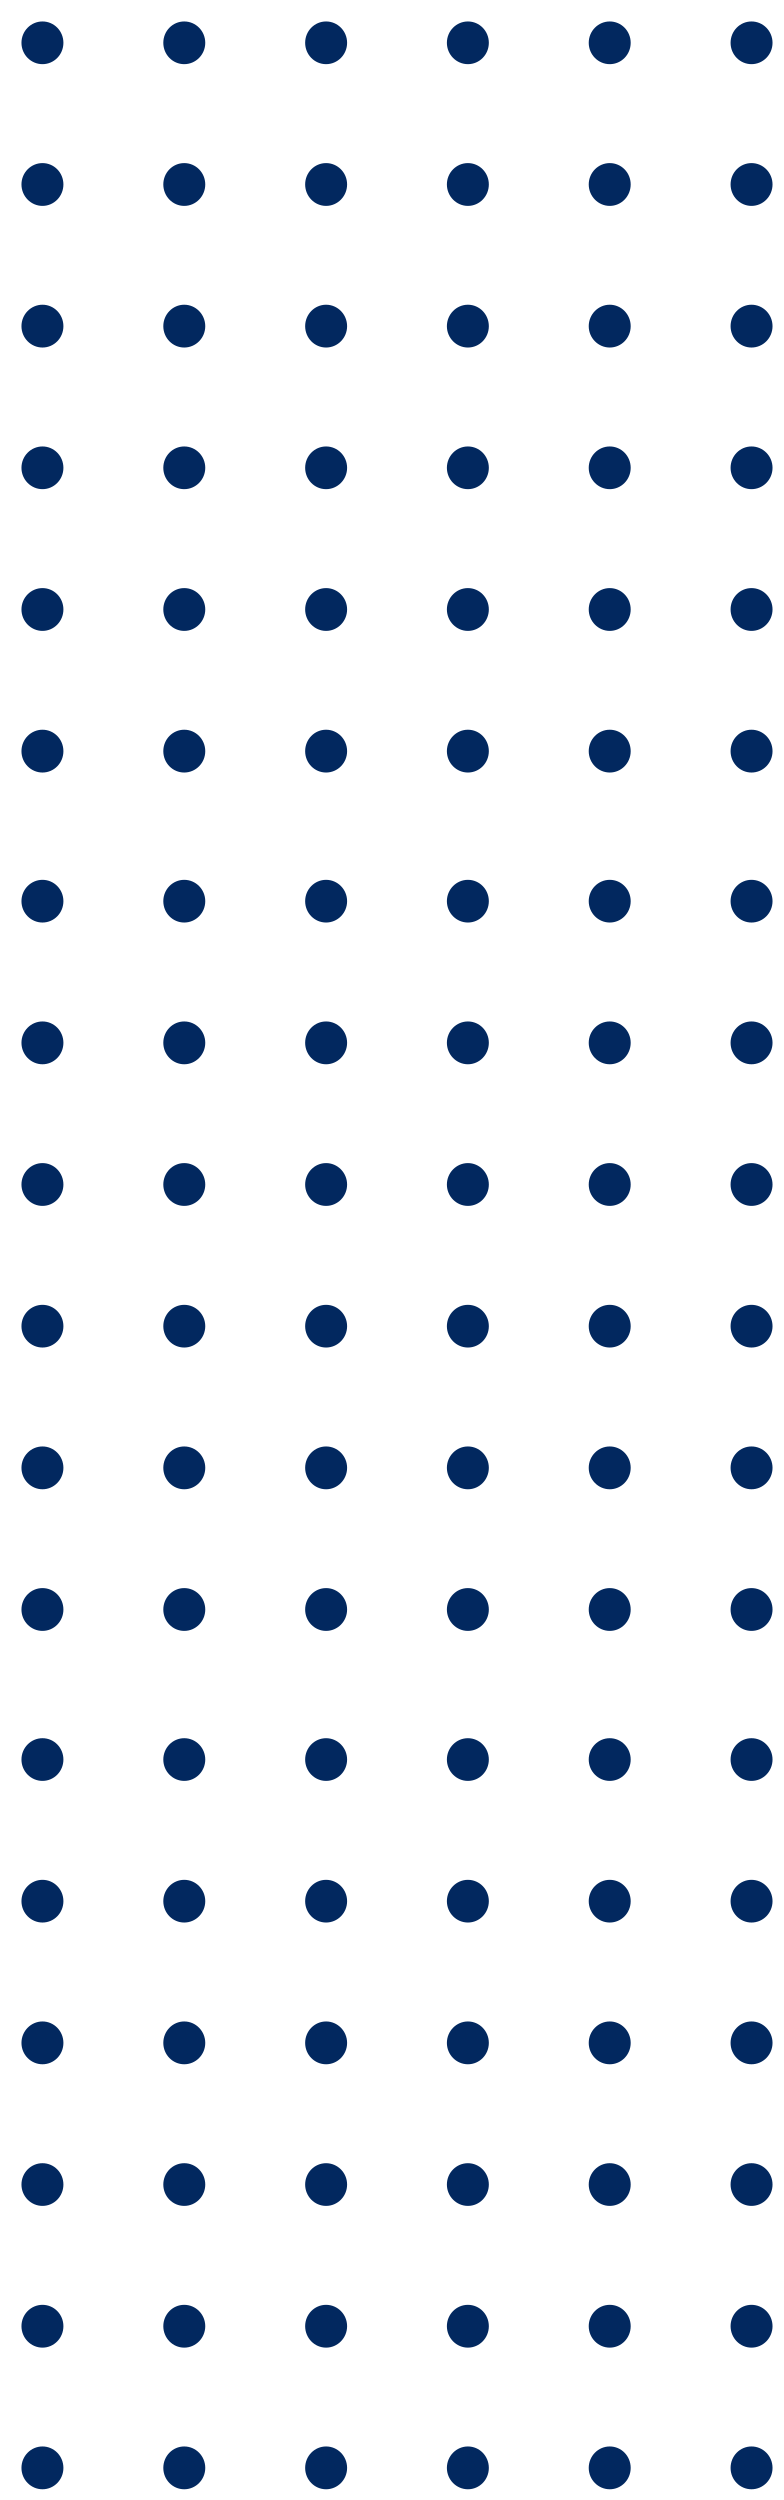
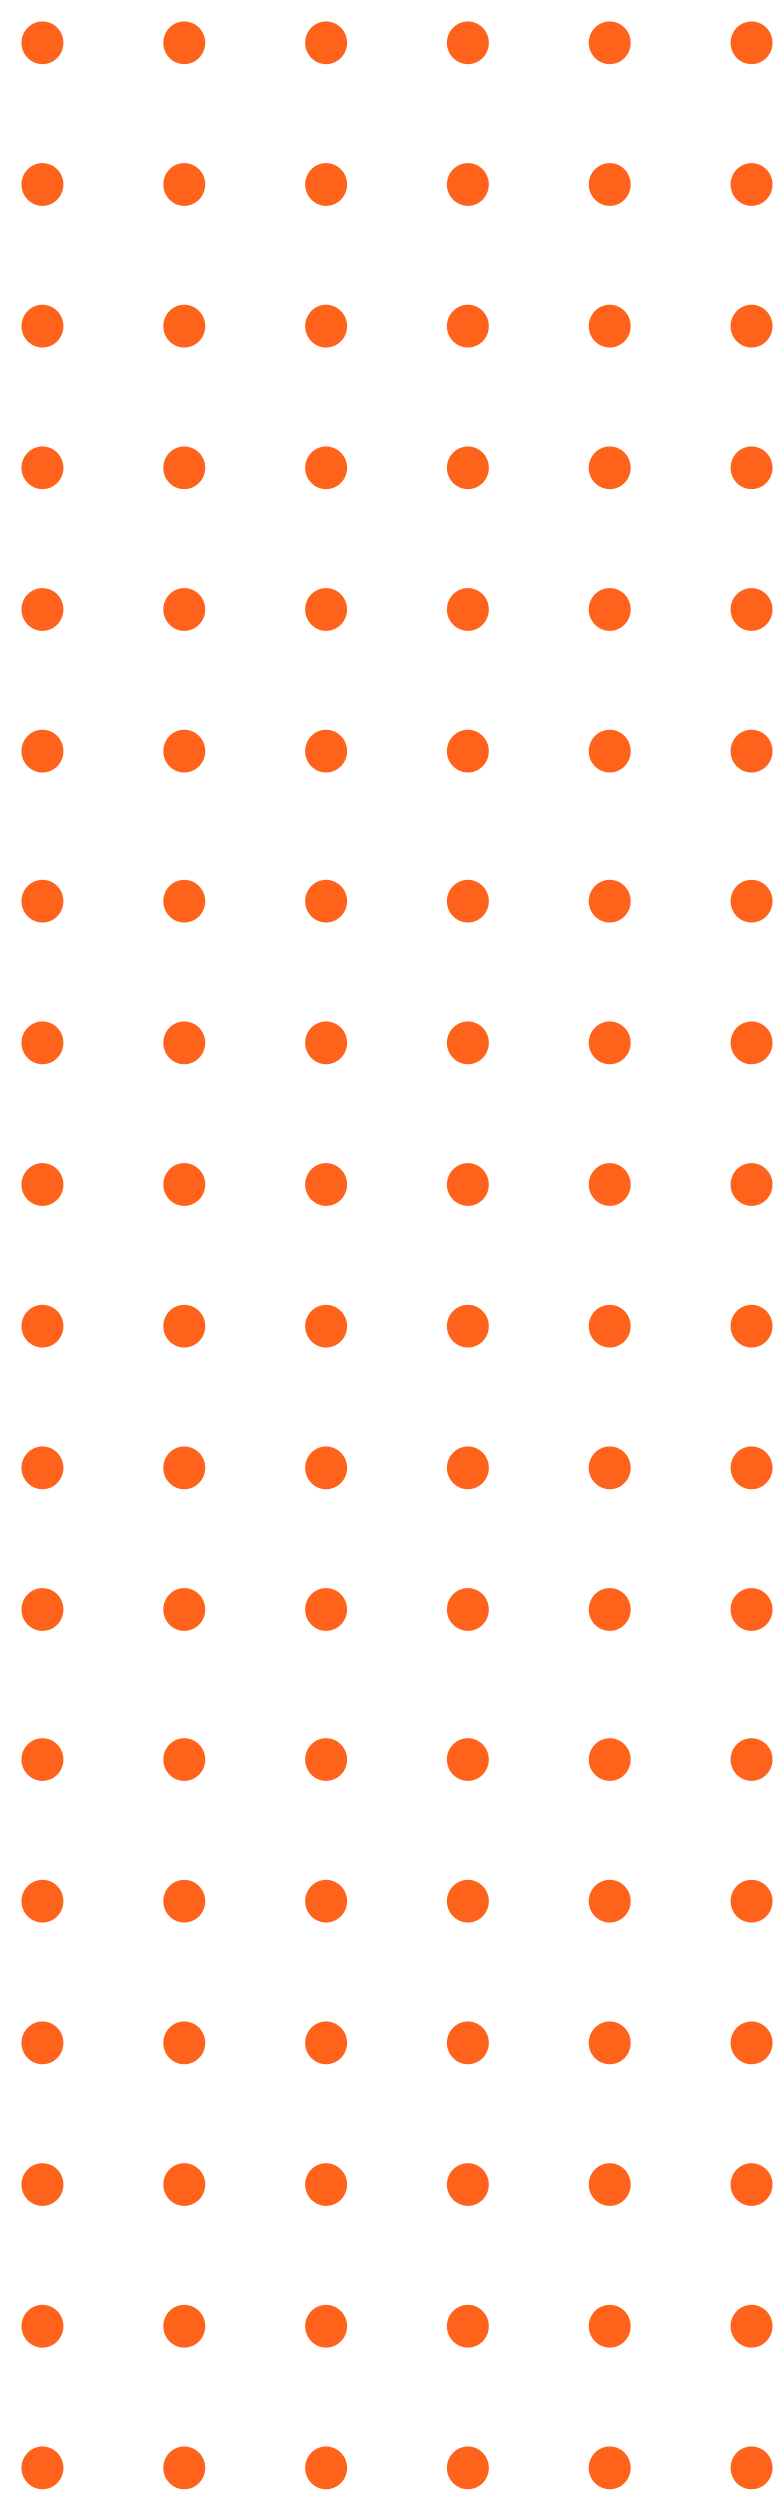
<svg xmlns="http://www.w3.org/2000/svg" version="1.2" baseProfile="tiny-ps" viewBox="0 0 73 233" width="73" height="233">
  <style>
		tspan { white-space:pre }
- 		.shp0 { fill: #02285F } 
+ 		.shp0 { fill: #FF631B } 
	</style>
  <g id="dot square">
    <path id="Shape 119 copy 6" class="shp0" d="M3.96 162C2.88 162 2 162.89 2 163.99C2 165.09 2.88 165.98 3.96 165.98C5.04 165.98 5.91 165.09 5.91 163.99C5.91 162.89 5.04 162 3.96 162ZM17.17 162C16.09 162 15.22 162.89 15.22 163.99C15.22 165.09 16.09 165.98 17.17 165.98C18.25 165.98 19.13 165.09 19.13 163.99C19.13 162.89 18.25 162 17.17 162ZM30.39 162C29.31 162 28.44 162.89 28.44 163.99C28.44 165.09 29.31 165.98 30.39 165.98C31.47 165.98 32.35 165.09 32.35 163.99C32.35 162.89 31.47 162 30.39 162ZM43.61 162C42.53 162 41.65 162.89 41.65 163.99C41.65 165.09 42.53 165.98 43.61 165.98C44.69 165.98 45.56 165.09 45.56 163.99C45.56 162.89 44.69 162 43.61 162ZM56.83 162C55.75 162 54.87 162.89 54.87 163.99C54.87 165.09 55.75 165.98 56.83 165.98C57.91 165.98 58.78 165.09 58.78 163.99C58.78 162.89 57.91 162 56.83 162ZM70.04 165.98C71.12 165.98 72 165.09 72 163.99C72 162.89 71.12 162 70.04 162C68.96 162 68.09 162.89 68.09 163.99C68.09 165.09 68.96 165.98 70.04 165.98ZM3.96 175.2C2.88 175.2 2 176.09 2 177.19C2 178.29 2.88 179.18 3.96 179.18C5.04 179.18 5.91 178.29 5.91 177.19C5.91 176.09 5.04 175.2 3.96 175.2ZM17.17 175.2C16.09 175.2 15.22 176.09 15.22 177.19C15.22 178.29 16.09 179.18 17.17 179.18C18.25 179.18 19.13 178.29 19.13 177.19C19.13 176.09 18.25 175.2 17.17 175.2ZM30.39 175.2C29.31 175.2 28.44 176.09 28.44 177.19C28.44 178.29 29.31 179.18 30.39 179.18C31.47 179.18 32.35 178.29 32.35 177.19C32.35 176.09 31.47 175.2 30.39 175.2ZM43.61 175.2C42.53 175.2 41.65 176.09 41.65 177.19C41.65 178.29 42.53 179.18 43.61 179.18C44.69 179.18 45.56 178.29 45.56 177.19C45.56 176.09 44.69 175.2 43.61 175.2ZM56.83 175.2C55.75 175.2 54.87 176.09 54.87 177.19C54.87 178.29 55.75 179.18 56.83 179.18C57.91 179.18 58.78 178.29 58.78 177.19C58.78 176.09 57.91 175.2 56.83 175.2ZM70.04 175.2C68.96 175.2 68.09 176.09 68.09 177.19C68.09 178.29 68.96 179.18 70.04 179.18C71.12 179.18 72 178.29 72 177.19C72 176.09 71.12 175.2 70.04 175.2ZM3.96 188.4C2.88 188.4 2 189.3 2 190.4C2 191.5 2.88 192.39 3.96 192.39C5.04 192.39 5.91 191.5 5.91 190.4C5.91 189.3 5.04 188.4 3.96 188.4ZM17.17 188.4C16.09 188.4 15.22 189.3 15.22 190.4C15.22 191.5 16.09 192.39 17.17 192.39C18.25 192.39 19.13 191.5 19.13 190.4C19.13 189.3 18.25 188.4 17.17 188.4ZM30.39 188.4C29.31 188.4 28.44 189.3 28.44 190.4C28.44 191.5 29.31 192.39 30.39 192.39C31.47 192.39 32.35 191.5 32.35 190.4C32.35 189.3 31.47 188.4 30.39 188.4ZM43.61 188.4C42.53 188.4 41.65 189.3 41.65 190.4C41.65 191.5 42.53 192.39 43.61 192.39C44.69 192.39 45.56 191.5 45.56 190.4C45.56 189.3 44.69 188.4 43.61 188.4ZM56.83 188.4C55.75 188.4 54.87 189.3 54.87 190.4C54.87 191.5 55.75 192.39 56.83 192.39C57.91 192.39 58.78 191.5 58.78 190.4C58.78 189.3 57.91 188.4 56.83 188.4ZM70.04 188.4C68.96 188.4 68.09 189.3 68.09 190.4C68.09 191.5 68.96 192.39 70.04 192.39C71.12 192.39 72 191.5 72 190.4C72 189.3 71.12 188.4 70.04 188.4ZM3.96 201.61C2.88 201.61 2 202.5 2 203.6C2 204.7 2.88 205.59 3.96 205.59C5.04 205.59 5.91 204.7 5.91 203.6C5.91 202.5 5.04 201.61 3.96 201.61ZM17.17 201.61C16.09 201.61 15.22 202.5 15.22 203.6C15.22 204.7 16.09 205.59 17.17 205.59C18.25 205.59 19.13 204.7 19.13 203.6C19.13 202.5 18.25 201.61 17.17 201.61ZM30.39 201.61C29.31 201.61 28.44 202.5 28.44 203.6C28.44 204.7 29.31 205.59 30.39 205.59C31.47 205.59 32.35 204.7 32.35 203.6C32.35 202.5 31.47 201.61 30.39 201.61ZM43.61 201.61C42.53 201.61 41.65 202.5 41.65 203.6C41.65 204.7 42.53 205.59 43.61 205.59C44.69 205.59 45.56 204.7 45.56 203.6C45.56 202.5 44.69 201.61 43.61 201.61ZM56.83 201.61C55.75 201.61 54.87 202.5 54.87 203.6C54.87 204.7 55.75 205.59 56.83 205.59C57.91 205.59 58.78 204.7 58.78 203.6C58.78 202.5 57.91 201.61 56.83 201.61ZM70.04 201.61C68.96 201.61 68.09 202.5 68.09 203.6C68.09 204.7 68.96 205.59 70.04 205.59C71.12 205.59 72 204.7 72 203.6C72 202.5 71.12 201.61 70.04 201.61ZM3.96 214.81C2.88 214.81 2 215.7 2 216.8C2 217.9 2.88 218.8 3.96 218.8C5.04 218.8 5.91 217.9 5.91 216.8C5.91 215.7 5.04 214.81 3.96 214.81ZM17.17 214.81C16.09 214.81 15.22 215.7 15.22 216.8C15.22 217.9 16.09 218.8 17.17 218.8C18.25 218.8 19.13 217.9 19.13 216.8C19.13 215.7 18.25 214.81 17.17 214.81ZM30.39 214.81C29.31 214.81 28.44 215.7 28.44 216.8C28.44 217.9 29.31 218.8 30.39 218.8C31.47 218.8 32.35 217.9 32.35 216.8C32.35 215.7 31.47 214.81 30.39 214.81ZM43.61 214.81C42.53 214.81 41.65 215.7 41.65 216.8C41.65 217.9 42.53 218.8 43.61 218.8C44.69 218.8 45.56 217.9 45.56 216.8C45.56 215.7 44.69 214.81 43.61 214.81ZM56.83 214.81C55.75 214.81 54.87 215.7 54.87 216.8C54.87 217.9 55.75 218.8 56.83 218.8C57.91 218.8 58.78 217.9 58.78 216.8C58.78 215.7 57.91 214.81 56.83 214.81ZM70.04 214.81C68.96 214.81 68.09 215.7 68.09 216.8C68.09 217.9 68.96 218.8 70.04 218.8C71.12 218.8 72 217.9 72 216.8C72 215.7 71.12 214.81 70.04 214.81ZM3.96 228.01C2.88 228.01 2 228.9 2 230.01C2 231.11 2.88 232 3.96 232C5.04 232 5.91 231.11 5.91 230.01C5.91 228.9 5.04 228.01 3.96 228.01ZM17.17 228.01C16.09 228.01 15.22 228.9 15.22 230.01C15.22 231.11 16.09 232 17.17 232C18.25 232 19.13 231.11 19.13 230.01C19.13 228.9 18.25 228.01 17.17 228.01ZM30.39 228.01C29.31 228.01 28.44 228.9 28.44 230.01C28.44 231.11 29.31 232 30.39 232C31.47 232 32.35 231.11 32.35 230.01C32.35 228.9 31.47 228.01 30.39 228.01ZM43.61 228.01C42.53 228.01 41.65 228.9 41.65 230.01C41.65 231.11 42.53 232 43.61 232C44.69 232 45.56 231.11 45.56 230.01C45.56 228.9 44.69 228.01 43.61 228.01ZM56.83 228.01C55.75 228.01 54.87 228.9 54.87 230.01C54.87 231.11 55.75 232 56.83 232C57.91 232 58.78 231.11 58.78 230.01C58.78 228.9 57.91 228.01 56.83 228.01ZM70.04 228.01C68.96 228.01 68.09 228.9 68.09 230.01C68.09 231.11 68.96 232 70.04 232C71.12 232 72 231.11 72 230.01C72 228.9 71.12 228.01 70.04 228.01ZM3.96 82C2.88 82 2 82.89 2 83.99C2 85.09 2.88 85.98 3.96 85.98C5.04 85.98 5.91 85.09 5.91 83.99C5.91 82.89 5.04 82 3.96 82ZM17.17 82C16.09 82 15.22 82.89 15.22 83.99C15.22 85.09 16.09 85.98 17.17 85.98C18.25 85.98 19.13 85.09 19.13 83.99C19.13 82.89 18.25 82 17.17 82ZM30.39 82C29.31 82 28.44 82.89 28.44 83.99C28.44 85.09 29.31 85.98 30.39 85.98C31.47 85.98 32.35 85.09 32.35 83.99C32.35 82.89 31.47 82 30.39 82ZM43.61 82C42.53 82 41.65 82.89 41.65 83.99C41.65 85.09 42.53 85.98 43.61 85.98C44.69 85.98 45.56 85.09 45.56 83.99C45.56 82.89 44.69 82 43.61 82ZM56.83 82C55.75 82 54.87 82.89 54.87 83.99C54.87 85.09 55.75 85.98 56.83 85.98C57.91 85.98 58.78 85.09 58.78 83.99C58.78 82.89 57.91 82 56.83 82ZM70.04 85.98C71.12 85.98 72 85.09 72 83.99C72 82.89 71.12 82 70.04 82C68.96 82 68.09 82.89 68.09 83.99C68.09 85.09 68.96 85.98 70.04 85.98ZM3.96 95.2C2.88 95.2 2 96.09 2 97.19C2 98.29 2.88 99.19 3.96 99.19C5.04 99.19 5.91 98.29 5.91 97.19C5.91 96.09 5.04 95.2 3.96 95.2ZM17.17 95.2C16.09 95.2 15.22 96.09 15.22 97.19C15.22 98.29 16.09 99.19 17.17 99.19C18.25 99.19 19.13 98.29 19.13 97.19C19.13 96.09 18.25 95.2 17.17 95.2ZM30.39 95.2C29.31 95.2 28.44 96.09 28.44 97.19C28.44 98.29 29.31 99.19 30.39 99.19C31.47 99.19 32.35 98.29 32.35 97.19C32.35 96.09 31.47 95.2 30.39 95.2ZM43.61 95.2C42.53 95.2 41.65 96.09 41.65 97.19C41.65 98.29 42.53 99.19 43.61 99.19C44.69 99.19 45.56 98.29 45.56 97.19C45.56 96.09 44.69 95.2 43.61 95.2ZM56.83 95.2C55.75 95.2 54.87 96.09 54.87 97.19C54.87 98.29 55.75 99.19 56.83 99.19C57.91 99.19 58.78 98.29 58.78 97.19C58.78 96.09 57.91 95.2 56.83 95.2ZM70.04 95.2C68.96 95.2 68.09 96.09 68.09 97.19C68.09 98.29 68.96 99.19 70.04 99.19C71.12 99.19 72 98.29 72 97.19C72 96.09 71.12 95.2 70.04 95.2ZM3.96 108.4C2.88 108.4 2 109.3 2 110.4C2 111.5 2.88 112.39 3.96 112.39C5.04 112.39 5.91 111.5 5.91 110.4C5.91 109.3 5.04 108.4 3.96 108.4ZM17.17 108.4C16.09 108.4 15.22 109.3 15.22 110.4C15.22 111.5 16.09 112.39 17.17 112.39C18.25 112.39 19.13 111.5 19.13 110.4C19.13 109.3 18.25 108.4 17.17 108.4ZM30.39 108.4C29.31 108.4 28.44 109.3 28.44 110.4C28.44 111.5 29.31 112.39 30.39 112.39C31.47 112.39 32.35 111.5 32.35 110.4C32.35 109.3 31.47 108.4 30.39 108.4ZM43.61 108.4C42.53 108.4 41.65 109.3 41.65 110.4C41.65 111.5 42.53 112.39 43.61 112.39C44.69 112.39 45.56 111.5 45.56 110.4C45.56 109.3 44.69 108.4 43.61 108.4ZM56.83 108.4C55.75 108.4 54.87 109.3 54.87 110.4C54.87 111.5 55.75 112.39 56.83 112.39C57.91 112.39 58.78 111.5 58.78 110.4C58.78 109.3 57.91 108.4 56.83 108.4ZM70.04 108.4C68.96 108.4 68.09 109.3 68.09 110.4C68.09 111.5 68.96 112.39 70.04 112.39C71.12 112.39 72 111.5 72 110.4C72 109.3 71.12 108.4 70.04 108.4ZM3.96 121.61C2.88 121.61 2 122.5 2 123.6C2 124.7 2.88 125.59 3.96 125.59C5.04 125.59 5.91 124.7 5.91 123.6C5.91 122.5 5.04 121.61 3.96 121.61ZM17.17 121.61C16.09 121.61 15.22 122.5 15.22 123.6C15.22 124.7 16.09 125.59 17.17 125.59C18.25 125.59 19.13 124.7 19.13 123.6C19.13 122.5 18.25 121.61 17.17 121.61ZM30.39 121.61C29.31 121.61 28.44 122.5 28.44 123.6C28.44 124.7 29.31 125.59 30.39 125.59C31.47 125.59 32.35 124.7 32.35 123.6C32.35 122.5 31.47 121.61 30.39 121.61ZM43.61 121.61C42.53 121.61 41.65 122.5 41.65 123.6C41.65 124.7 42.53 125.59 43.61 125.59C44.69 125.59 45.56 124.7 45.56 123.6C45.56 122.5 44.69 121.61 43.61 121.61ZM56.83 121.61C55.75 121.61 54.87 122.5 54.87 123.6C54.87 124.7 55.75 125.59 56.83 125.59C57.91 125.59 58.78 124.7 58.78 123.6C58.78 122.5 57.91 121.61 56.83 121.61ZM70.04 121.61C68.96 121.61 68.09 122.5 68.09 123.6C68.09 124.7 68.96 125.59 70.04 125.59C71.12 125.59 72 124.7 72 123.6C72 122.5 71.12 121.61 70.04 121.61ZM3.96 134.81C2.88 134.81 2 135.7 2 136.8C2 137.9 2.88 138.8 3.96 138.8C5.04 138.8 5.91 137.9 5.91 136.8C5.91 135.7 5.04 134.81 3.96 134.81ZM17.17 134.81C16.09 134.81 15.22 135.7 15.22 136.8C15.22 137.9 16.09 138.8 17.17 138.8C18.25 138.8 19.13 137.9 19.13 136.8C19.13 135.7 18.25 134.81 17.17 134.81ZM30.39 134.81C29.31 134.81 28.44 135.7 28.44 136.8C28.44 137.9 29.31 138.8 30.39 138.8C31.47 138.8 32.35 137.9 32.35 136.8C32.35 135.7 31.47 134.81 30.39 134.81ZM43.61 134.81C42.53 134.81 41.65 135.7 41.65 136.8C41.65 137.9 42.53 138.8 43.61 138.8C44.69 138.8 45.56 137.9 45.56 136.8C45.56 135.7 44.69 134.81 43.61 134.81ZM56.83 134.81C55.75 134.81 54.87 135.7 54.87 136.8C54.87 137.9 55.75 138.8 56.83 138.8C57.91 138.8 58.78 137.9 58.78 136.8C58.78 135.7 57.91 134.81 56.83 134.81ZM70.04 134.81C68.96 134.81 68.09 135.7 68.09 136.8C68.09 137.9 68.96 138.8 70.04 138.8C71.12 138.8 72 137.9 72 136.8C72 135.7 71.12 134.81 70.04 134.81ZM3.96 148.01C2.88 148.01 2 148.9 2 150.01C2 151.11 2.88 152 3.96 152C5.04 152 5.91 151.11 5.91 150.01C5.91 148.9 5.04 148.01 3.96 148.01ZM17.17 148.01C16.09 148.01 15.22 148.9 15.22 150.01C15.22 151.11 16.09 152 17.17 152C18.25 152 19.13 151.11 19.13 150.01C19.13 148.9 18.25 148.01 17.17 148.01ZM30.39 148.01C29.31 148.01 28.44 148.9 28.44 150.01C28.44 151.11 29.31 152 30.39 152C31.47 152 32.35 151.11 32.35 150.01C32.35 148.9 31.47 148.01 30.39 148.01ZM43.61 148.01C42.53 148.01 41.65 148.9 41.65 150.01C41.65 151.11 42.53 152 43.61 152C44.69 152 45.56 151.11 45.56 150.01C45.56 148.9 44.69 148.01 43.61 148.01ZM56.83 148.01C55.75 148.01 54.87 148.9 54.87 150.01C54.87 151.11 55.75 152 56.83 152C57.91 152 58.78 151.11 58.78 150.01C58.78 148.9 57.91 148.01 56.83 148.01ZM70.04 148.01C68.96 148.01 68.09 148.9 68.09 150.01C68.09 151.11 68.96 152 70.04 152C71.12 152 72 151.11 72 150.01C72 148.9 71.12 148.01 70.04 148.01ZM3.96 2C2.88 2 2 2.89 2 3.99C2 5.09 2.88 5.98 3.96 5.98C5.04 5.98 5.91 5.09 5.91 3.99C5.91 2.89 5.04 2 3.96 2ZM17.17 2C16.09 2 15.22 2.89 15.22 3.99C15.22 5.09 16.09 5.98 17.17 5.98C18.25 5.98 19.13 5.09 19.13 3.99C19.13 2.89 18.25 2 17.17 2ZM30.39 2C29.31 2 28.44 2.89 28.44 3.99C28.44 5.09 29.31 5.98 30.39 5.98C31.47 5.98 32.35 5.09 32.35 3.99C32.35 2.89 31.47 2 30.39 2ZM43.61 2C42.53 2 41.65 2.89 41.65 3.99C41.65 5.09 42.53 5.98 43.61 5.98C44.69 5.98 45.56 5.09 45.56 3.99C45.56 2.89 44.69 2 43.61 2ZM56.83 2C55.75 2 54.87 2.89 54.87 3.99C54.87 5.09 55.75 5.98 56.83 5.98C57.91 5.98 58.78 5.09 58.78 3.99C58.78 2.89 57.91 2 56.83 2ZM70.04 5.98C71.12 5.98 72 5.09 72 3.99C72 2.89 71.12 2 70.04 2C68.96 2 68.09 2.89 68.09 3.99C68.09 5.09 68.96 5.98 70.04 5.98ZM3.96 15.2C2.88 15.2 2 16.09 2 17.19C2 18.29 2.88 19.19 3.96 19.19C5.04 19.19 5.91 18.29 5.91 17.19C5.91 16.09 5.04 15.2 3.96 15.2ZM17.17 15.2C16.09 15.2 15.22 16.09 15.22 17.19C15.22 18.29 16.09 19.19 17.17 19.19C18.25 19.19 19.13 18.29 19.13 17.19C19.13 16.09 18.25 15.2 17.17 15.2ZM30.39 15.2C29.31 15.2 28.44 16.09 28.44 17.19C28.44 18.29 29.31 19.19 30.39 19.19C31.47 19.19 32.35 18.29 32.35 17.19C32.35 16.09 31.47 15.2 30.39 15.2ZM43.61 15.2C42.53 15.2 41.65 16.09 41.65 17.19C41.65 18.29 42.53 19.19 43.61 19.19C44.69 19.19 45.56 18.29 45.56 17.19C45.56 16.09 44.69 15.2 43.61 15.2ZM56.83 15.2C55.75 15.2 54.87 16.09 54.87 17.19C54.87 18.29 55.75 19.19 56.83 19.19C57.91 19.19 58.78 18.29 58.78 17.19C58.78 16.09 57.91 15.2 56.83 15.2ZM70.04 15.2C68.96 15.2 68.09 16.09 68.09 17.19C68.09 18.29 68.96 19.19 70.04 19.19C71.12 19.19 72 18.29 72 17.19C72 16.09 71.12 15.2 70.04 15.2ZM3.96 28.4C2.88 28.4 2 29.3 2 30.4C2 31.5 2.88 32.39 3.96 32.39C5.04 32.39 5.91 31.5 5.91 30.4C5.91 29.3 5.04 28.4 3.96 28.4ZM17.17 28.4C16.09 28.4 15.22 29.3 15.22 30.4C15.22 31.5 16.09 32.39 17.17 32.39C18.25 32.39 19.13 31.5 19.13 30.4C19.13 29.3 18.25 28.4 17.17 28.4ZM30.39 28.4C29.31 28.4 28.44 29.3 28.44 30.4C28.44 31.5 29.31 32.39 30.39 32.39C31.47 32.39 32.35 31.5 32.35 30.4C32.35 29.3 31.47 28.4 30.39 28.4ZM43.61 28.4C42.53 28.4 41.65 29.3 41.65 30.4C41.65 31.5 42.53 32.39 43.61 32.39C44.69 32.39 45.56 31.5 45.56 30.4C45.56 29.3 44.69 28.4 43.61 28.4ZM56.83 28.4C55.75 28.4 54.87 29.3 54.87 30.4C54.87 31.5 55.75 32.39 56.83 32.39C57.91 32.39 58.78 31.5 58.78 30.4C58.78 29.3 57.91 28.4 56.83 28.4ZM70.04 28.4C68.96 28.4 68.09 29.3 68.09 30.4C68.09 31.5 68.96 32.39 70.04 32.39C71.12 32.39 72 31.5 72 30.4C72 29.3 71.12 28.4 70.04 28.4ZM3.96 41.61C2.88 41.61 2 42.5 2 43.6C2 44.7 2.88 45.59 3.96 45.59C5.04 45.59 5.91 44.7 5.91 43.6C5.91 42.5 5.04 41.61 3.96 41.61ZM17.17 41.61C16.09 41.61 15.22 42.5 15.22 43.6C15.22 44.7 16.09 45.59 17.17 45.59C18.25 45.59 19.13 44.7 19.13 43.6C19.13 42.5 18.25 41.61 17.17 41.61ZM30.39 41.61C29.31 41.61 28.44 42.5 28.44 43.6C28.44 44.7 29.31 45.59 30.39 45.59C31.47 45.59 32.35 44.7 32.35 43.6C32.35 42.5 31.47 41.61 30.39 41.61ZM43.61 41.61C42.53 41.61 41.65 42.5 41.65 43.6C41.65 44.7 42.53 45.59 43.61 45.59C44.69 45.59 45.56 44.7 45.56 43.6C45.56 42.5 44.69 41.61 43.61 41.61ZM56.83 41.61C55.75 41.61 54.87 42.5 54.87 43.6C54.87 44.7 55.75 45.59 56.83 45.59C57.91 45.59 58.78 44.7 58.78 43.6C58.78 42.5 57.91 41.61 56.83 41.61ZM70.04 41.61C68.96 41.61 68.09 42.5 68.09 43.6C68.09 44.7 68.96 45.59 70.04 45.59C71.12 45.59 72 44.7 72 43.6C72 42.5 71.12 41.61 70.04 41.61ZM3.96 54.81C2.88 54.81 2 55.7 2 56.8C2 57.9 2.88 58.8 3.96 58.8C5.04 58.8 5.91 57.9 5.91 56.8C5.91 55.7 5.04 54.81 3.96 54.81ZM17.17 54.81C16.09 54.81 15.22 55.7 15.22 56.8C15.22 57.9 16.09 58.8 17.17 58.8C18.25 58.8 19.13 57.9 19.13 56.8C19.13 55.7 18.25 54.81 17.17 54.81ZM30.39 54.81C29.31 54.81 28.44 55.7 28.44 56.8C28.44 57.9 29.31 58.8 30.39 58.8C31.47 58.8 32.35 57.9 32.35 56.8C32.35 55.7 31.47 54.81 30.39 54.81ZM43.61 54.81C42.53 54.81 41.65 55.7 41.65 56.8C41.65 57.9 42.53 58.8 43.61 58.8C44.69 58.8 45.56 57.9 45.56 56.8C45.56 55.7 44.69 54.81 43.61 54.81ZM56.83 54.81C55.75 54.81 54.87 55.7 54.87 56.8C54.87 57.9 55.75 58.8 56.83 58.8C57.91 58.8 58.78 57.9 58.78 56.8C58.78 55.7 57.91 54.81 56.83 54.81ZM70.04 54.81C68.96 54.81 68.09 55.7 68.09 56.8C68.09 57.9 68.96 58.8 70.04 58.8C71.12 58.8 72 57.9 72 56.8C72 55.7 71.12 54.81 70.04 54.81ZM3.96 68.01C2.88 68.01 2 68.9 2 70.01C2 71.11 2.88 72 3.96 72C5.04 72 5.91 71.11 5.91 70.01C5.91 68.9 5.04 68.01 3.96 68.01ZM17.17 68.01C16.09 68.01 15.22 68.9 15.22 70.01C15.22 71.11 16.09 72 17.17 72C18.25 72 19.13 71.11 19.13 70.01C19.13 68.9 18.25 68.01 17.17 68.01ZM30.39 68.01C29.31 68.01 28.44 68.9 28.44 70.01C28.44 71.11 29.31 72 30.39 72C31.47 72 32.35 71.11 32.35 70.01C32.35 68.9 31.47 68.01 30.39 68.01ZM43.61 68.01C42.53 68.01 41.65 68.9 41.65 70.01C41.65 71.11 42.53 72 43.61 72C44.69 72 45.56 71.11 45.56 70.01C45.56 68.9 44.69 68.01 43.61 68.01ZM56.83 68.01C55.75 68.01 54.87 68.9 54.87 70.01C54.87 71.11 55.75 72 56.83 72C57.91 72 58.78 71.11 58.78 70.01C58.78 68.9 57.91 68.01 56.83 68.01ZM70.04 68.01C68.96 68.01 68.09 68.9 68.09 70.01C68.09 71.11 68.96 72 70.04 72C71.12 72 72 71.11 72 70.01C72 68.9 71.12 68.01 70.04 68.01Z" />
  </g>
</svg>
